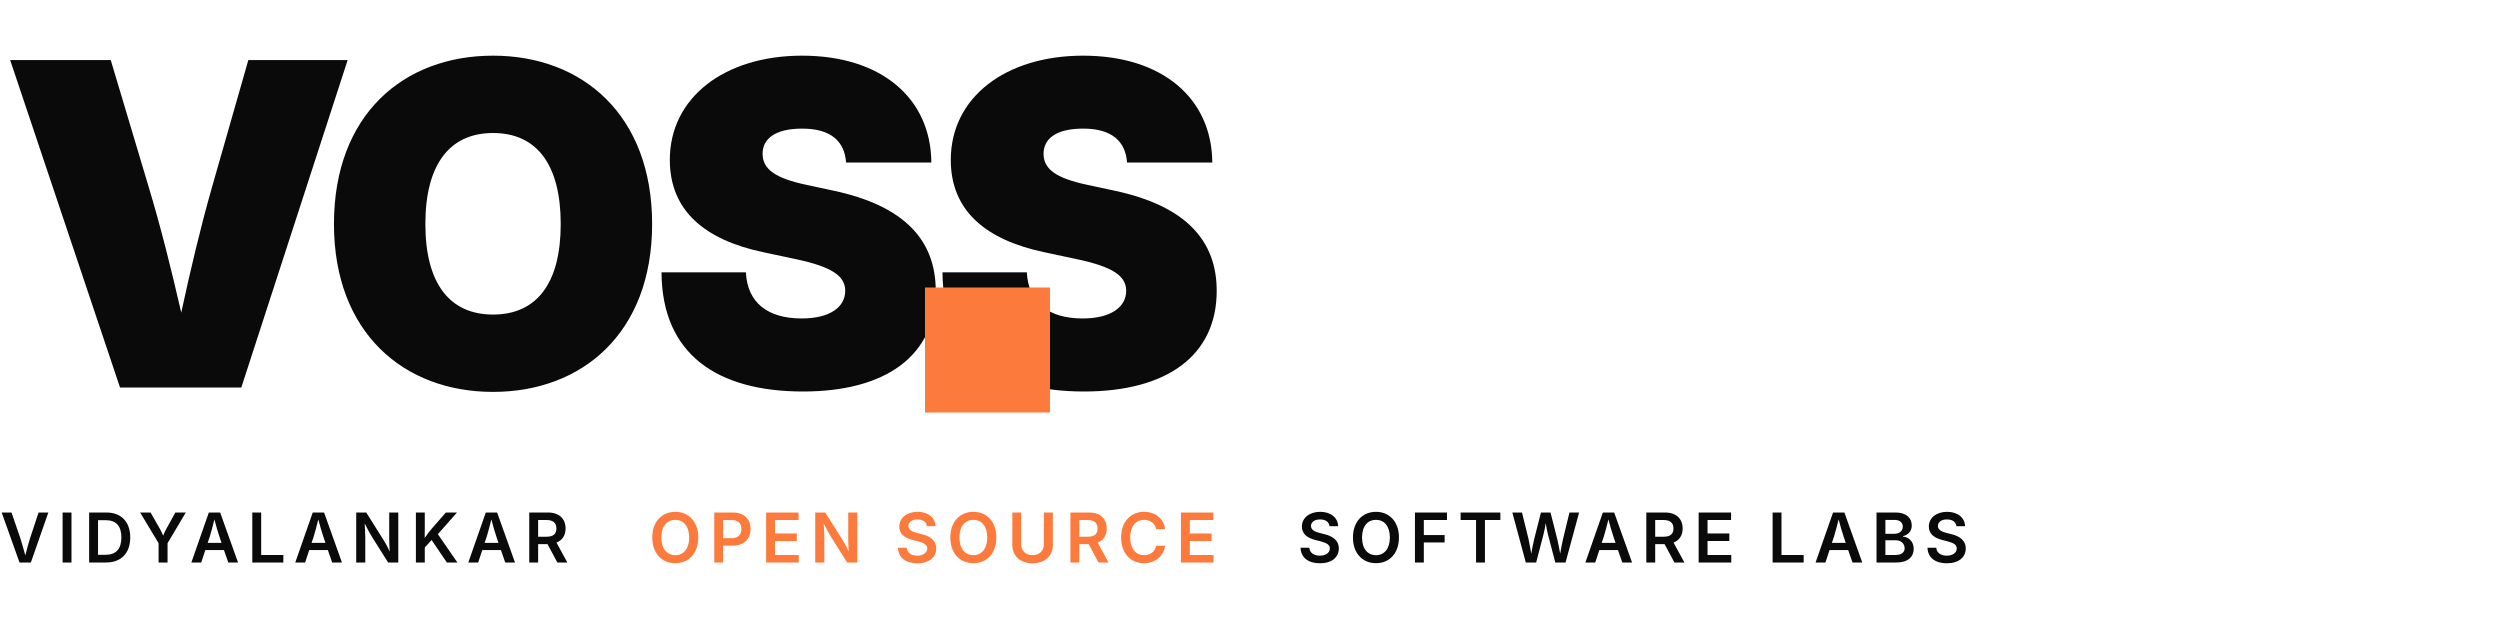
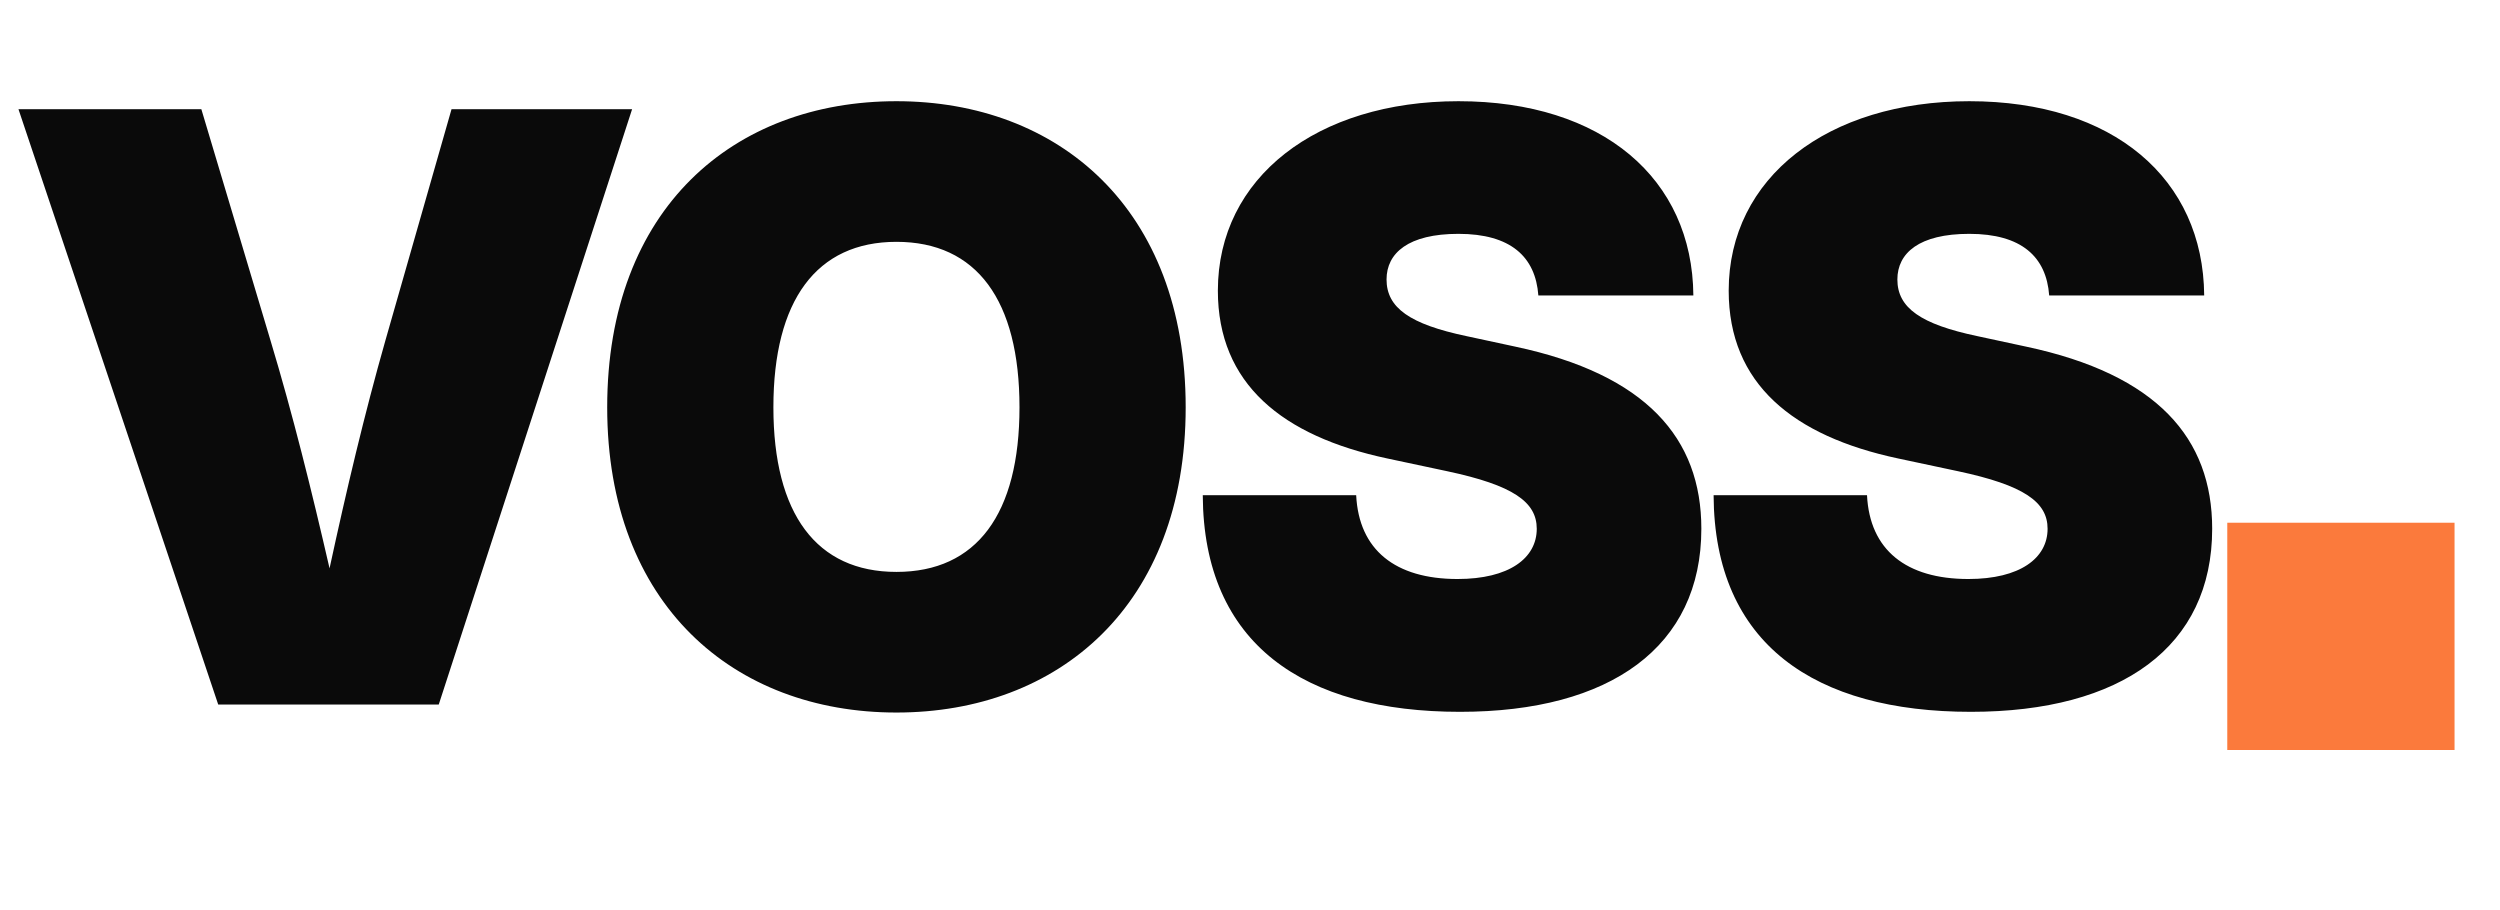
- <svg xmlns="http://www.w3.org/2000/svg" viewBox="0 0 400 100" role="img" aria-label="VOSS — Vidyalankar Open Source Software Labs">
-   <text x="0" y="62" font-family="Geist, Inter, system-ui, -apple-system, sans-serif" font-weight="900" font-size="72" letter-spacing="-3" fill="#0A0A0A">VOSS</text>
-   <rect x="148" y="46" width="20" height="20" fill="#FB7A3C" />
-   <text x="0" y="90" font-family="Geist, Inter, system-ui, sans-serif" font-weight="600" font-size="11" letter-spacing="1.2">
-     <tspan fill="#0A0A0A">VIDYALANKAR</tspan>
-     <tspan dx="10" fill="#FB7A3C">OPEN SOURCE</tspan>
-     <tspan dx="10" fill="#0A0A0A">SOFTWARE LABS</tspan>
-   </text>
+ <svg xmlns="http://www.w3.org/2000/svg" viewBox="0 0 220 80" role="img" aria-label="VOSS">
+   <text x="0" y="62" font-family="Geist, Inter, system-ui, -apple-system, sans-serif" font-weight="900" font-size="72" letter-spacing="-3" textLength="190" lengthAdjust="spacingAndGlyphs" fill="#0A0A0A">VOSS</text>
+   <rect x="196" y="46" width="20" height="20" fill="#FB7A3C" />
</svg>
